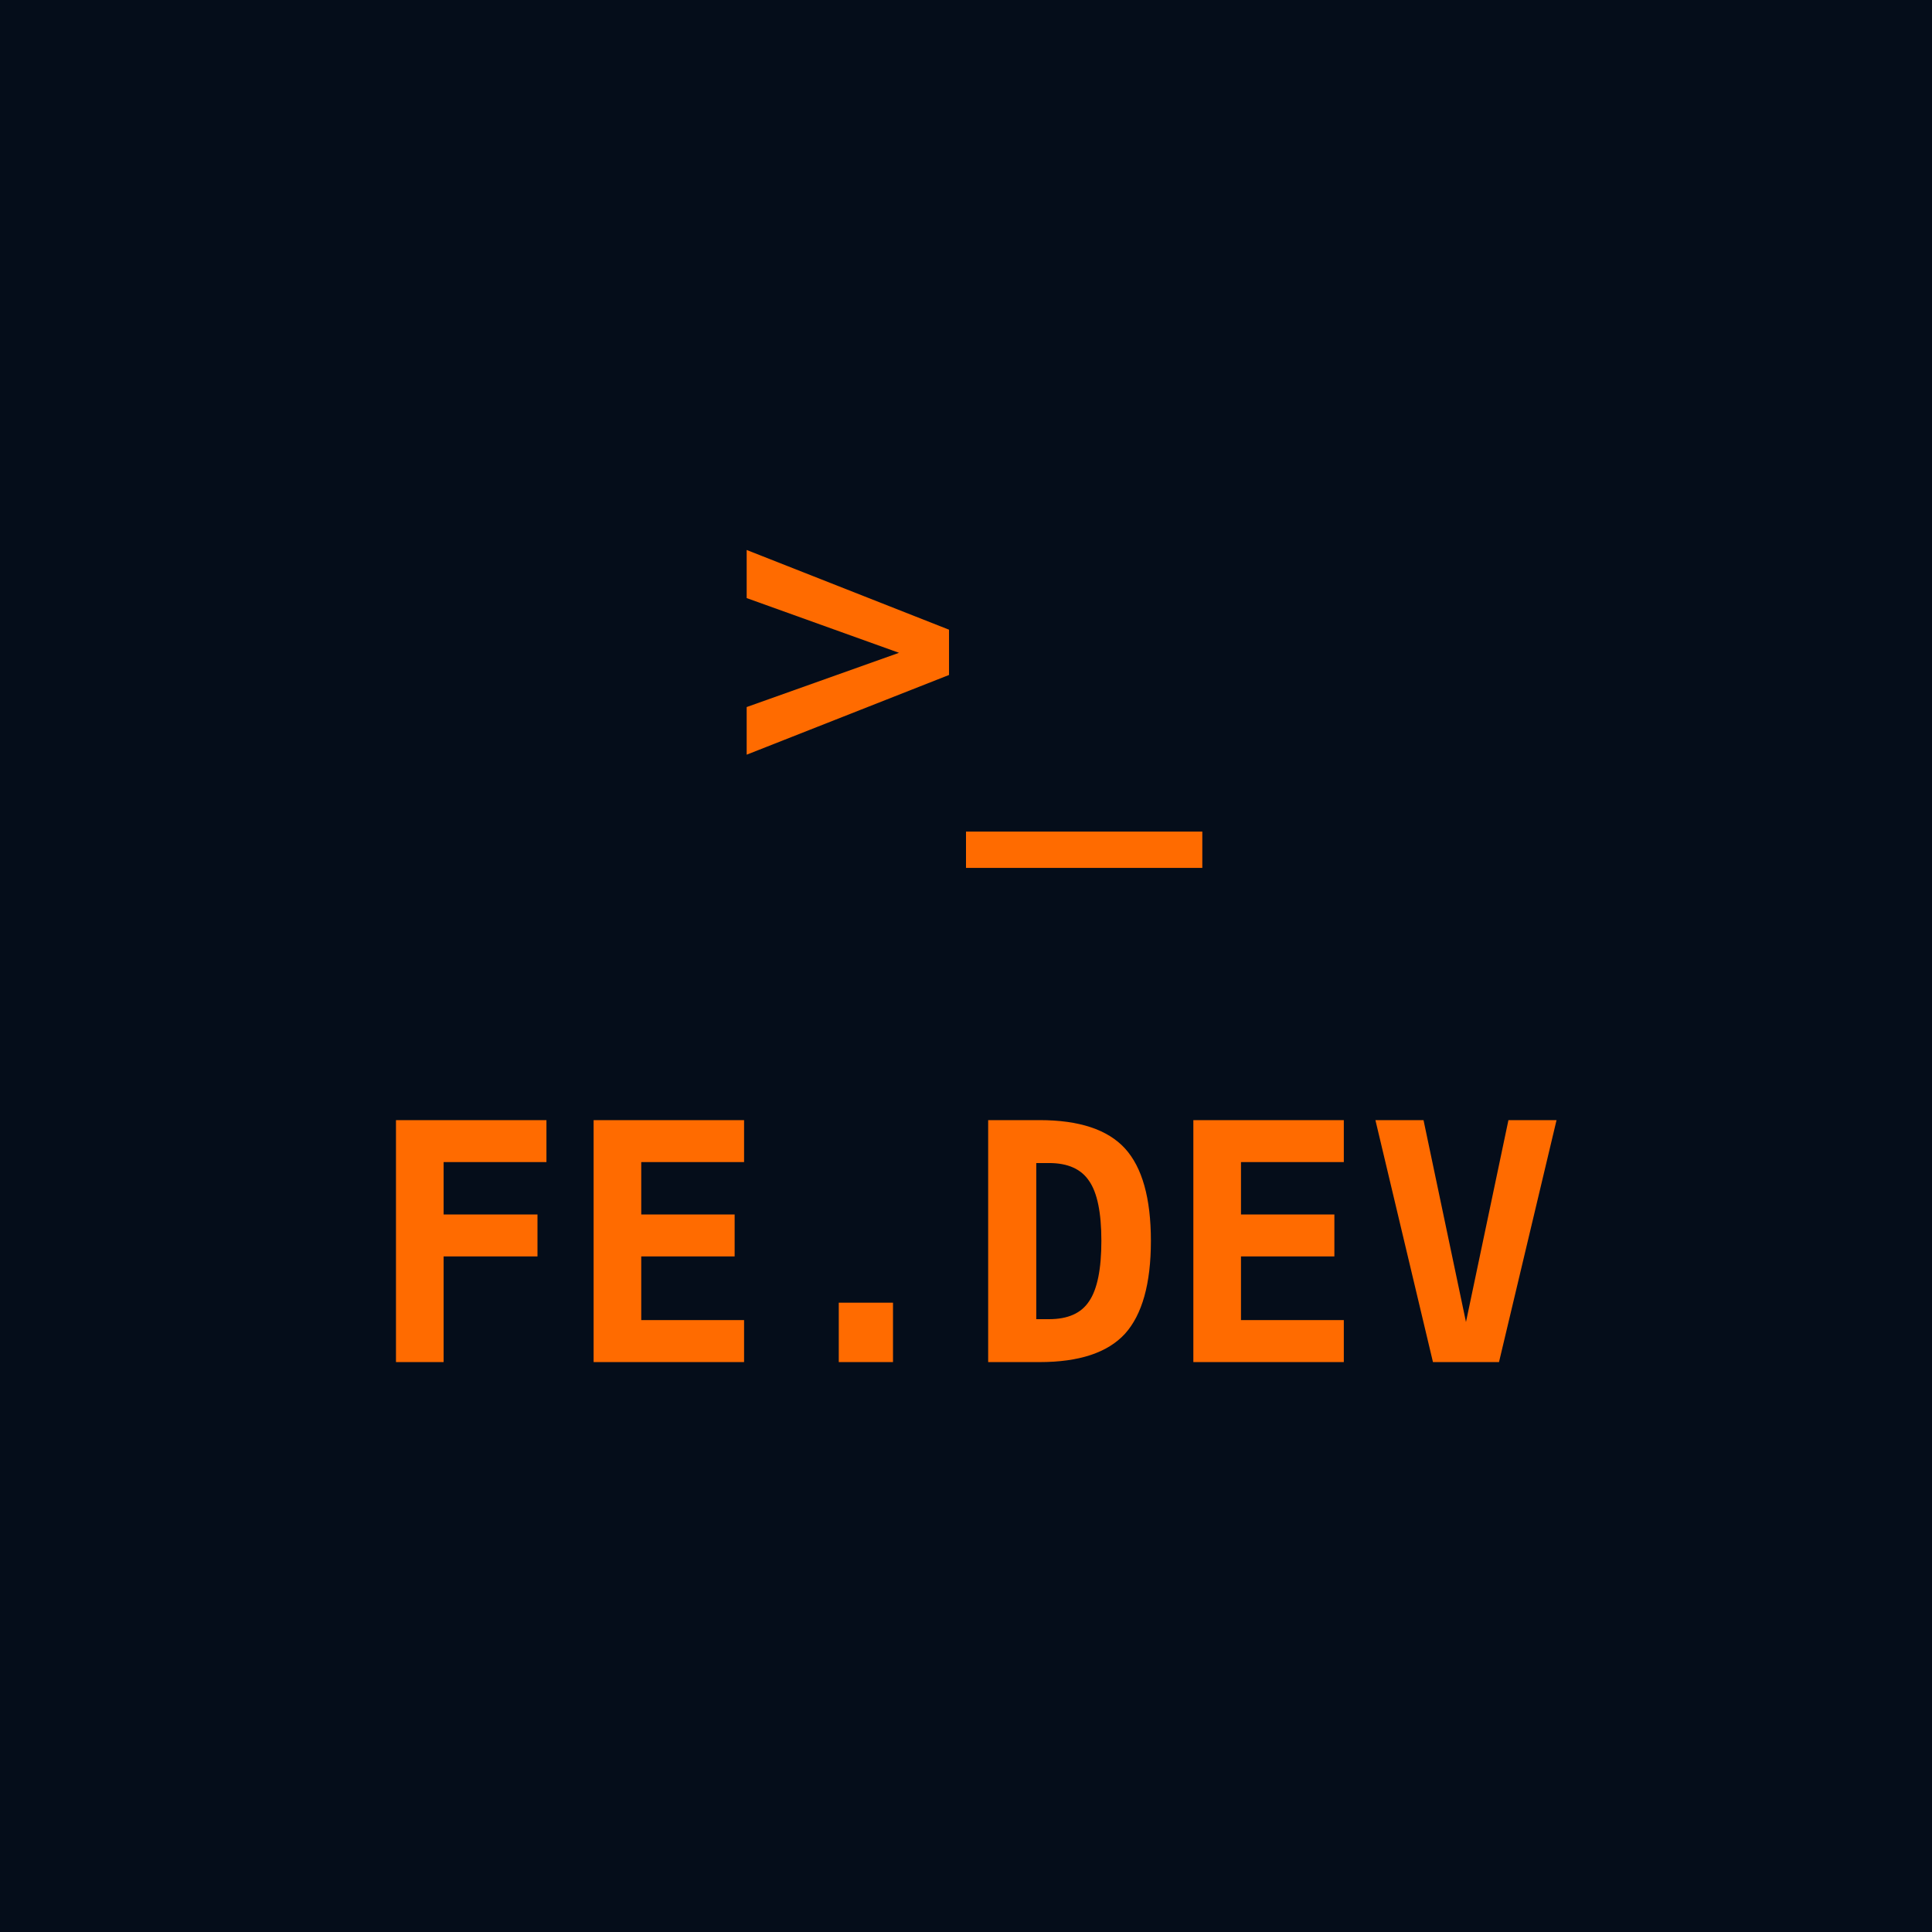
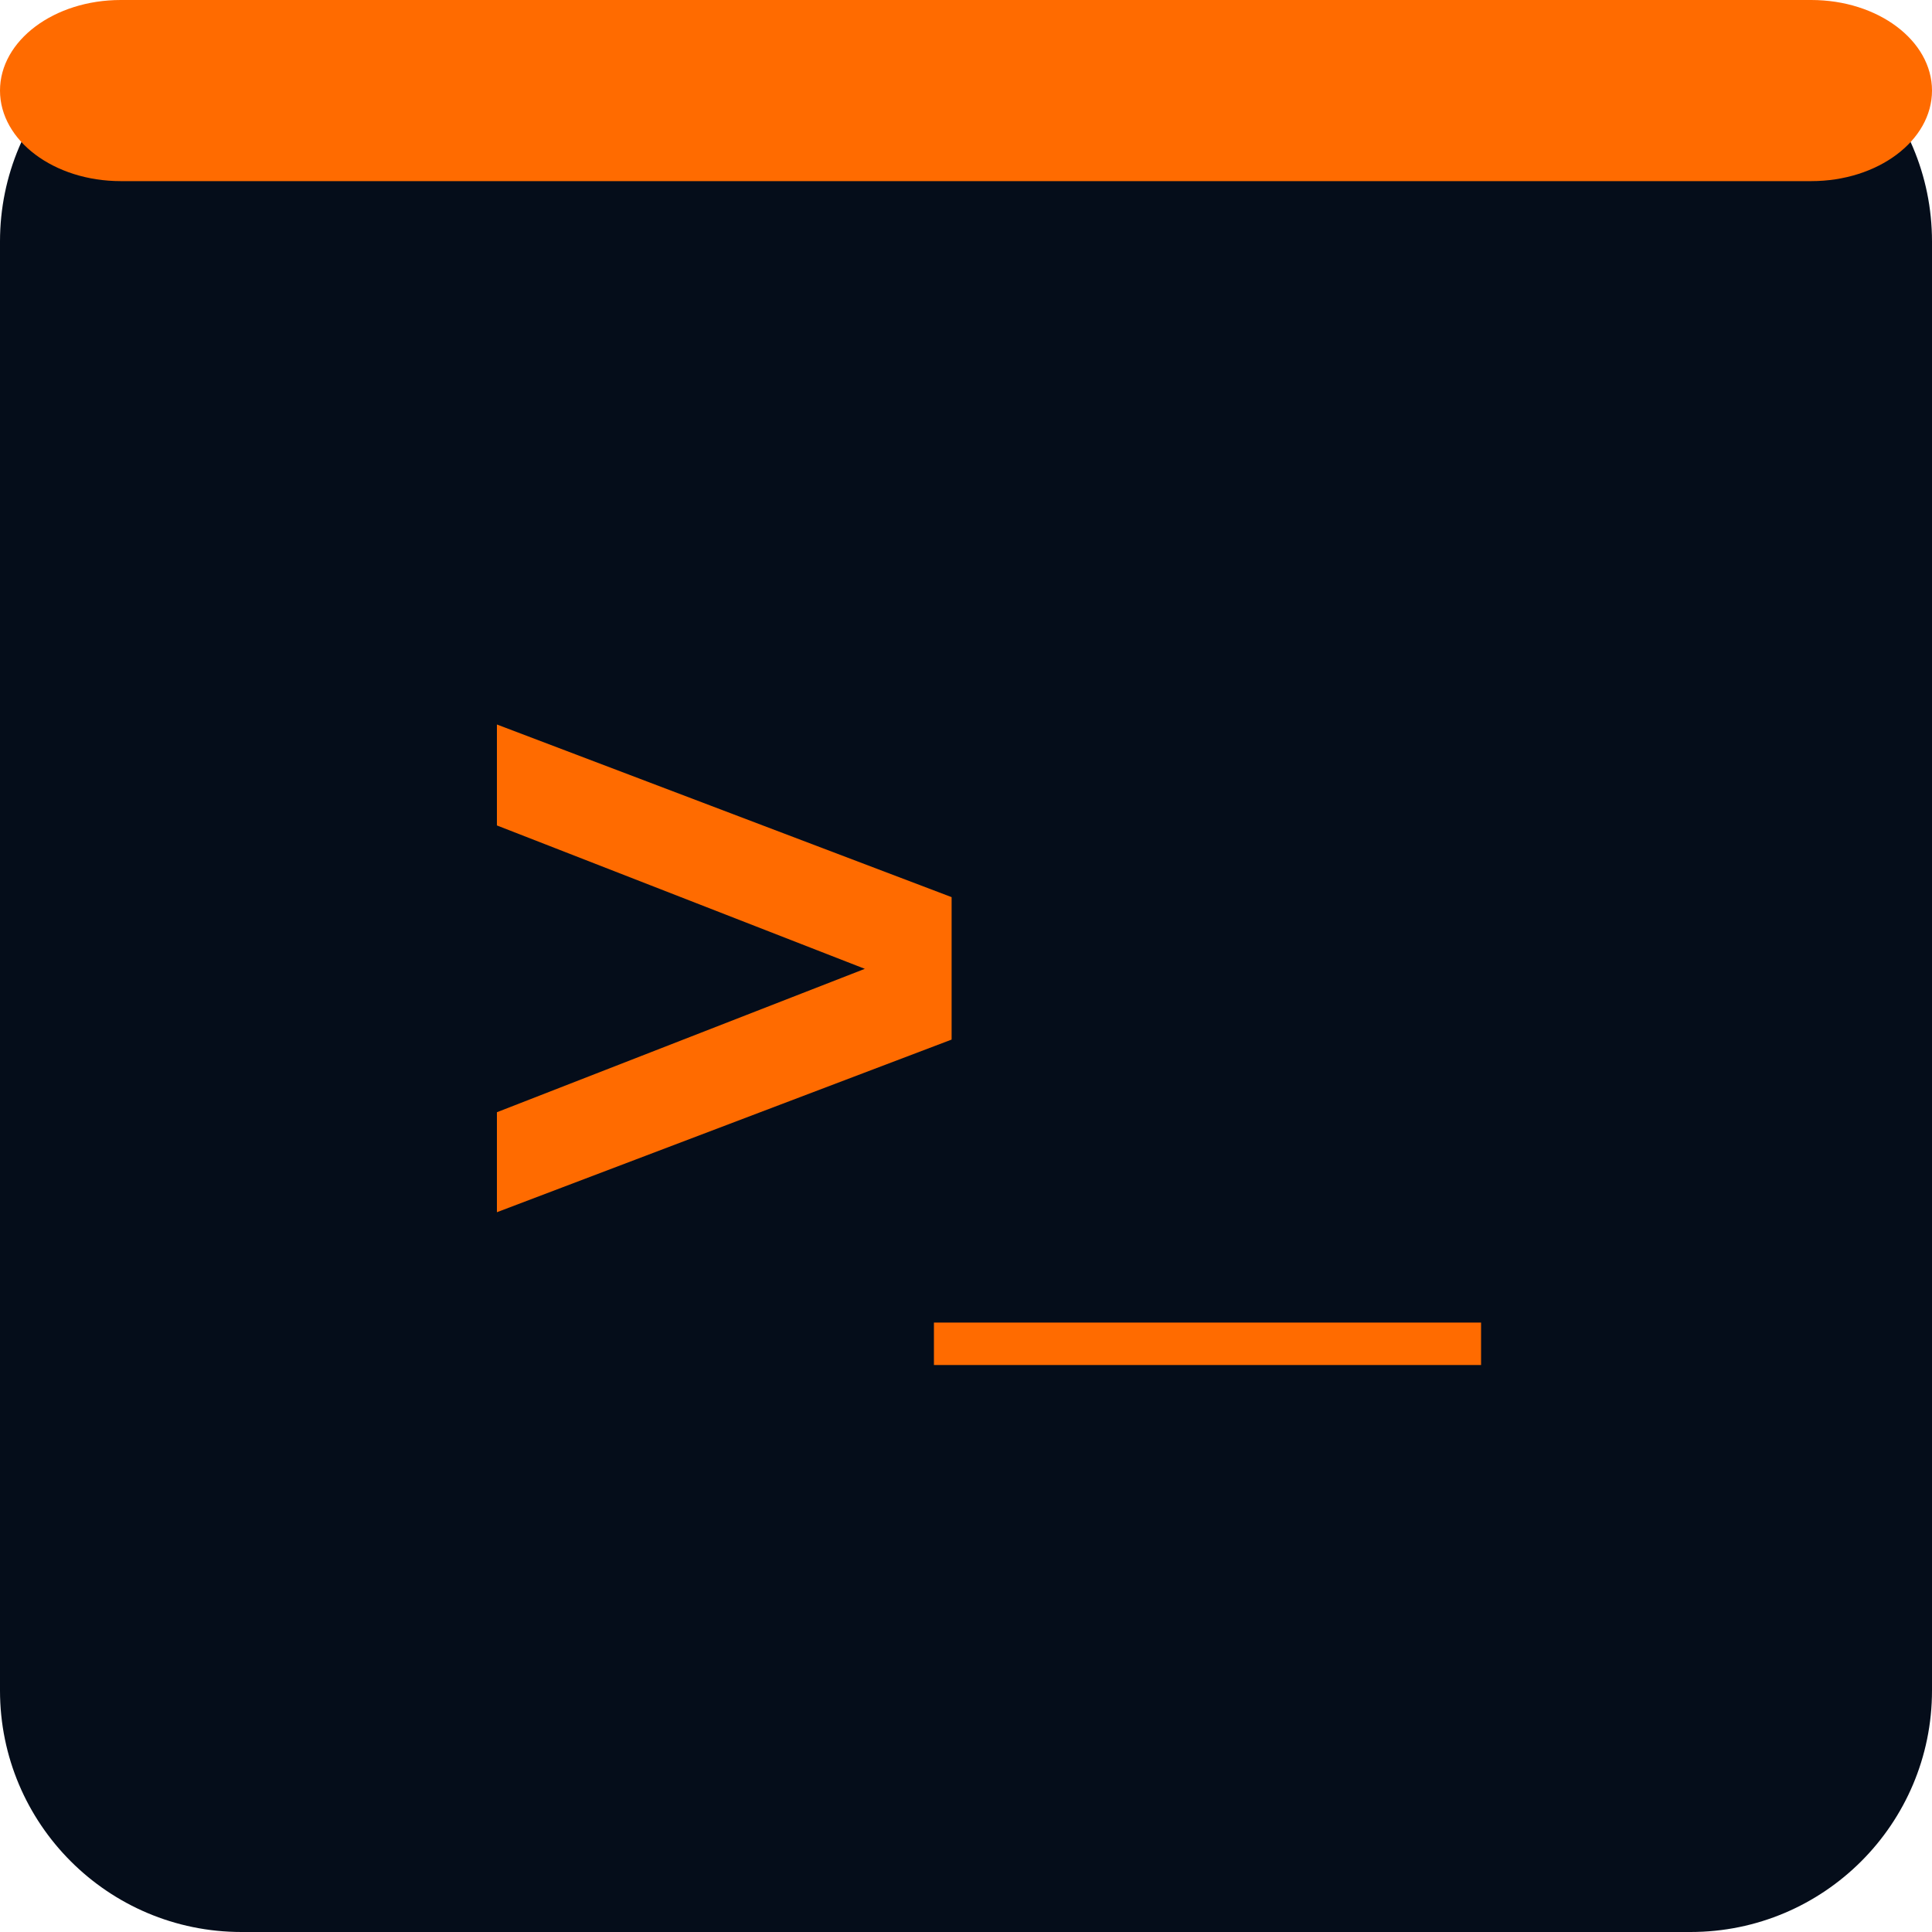
- <svg xmlns="http://www.w3.org/2000/svg" viewBox="0 0 64 64" width="64" height="64">
-   <rect width="64" height="64" fill="#050D1A" />
-   <text x="32" y="22" font-family="monospace" font-size="13" font-weight="700" fill="#FF6B00" text-anchor="middle" dominant-baseline="middle">&gt;_</text>
-   <text x="32" y="42" font-family="monospace" font-size="11" font-weight="700" fill="#FF6B00" text-anchor="middle" dominant-baseline="middle">FE.DEV</text>
+ <svg xmlns="http://www.w3.org/2000/svg" viewBox="0 0 32 32" width="32" height="32">
+   <rect width="32" height="32" rx="4" fill="#050D1A" />
+   <rect x="0" y="0" width="32" height="3" rx="2" fill="#FF6B00" />
+   <text x="16" y="21" font-family="'Courier New', Courier, monospace" font-size="15" font-weight="900" fill="#FF6B00" text-anchor="middle" letter-spacing="-1">&gt;_</text>
</svg>
